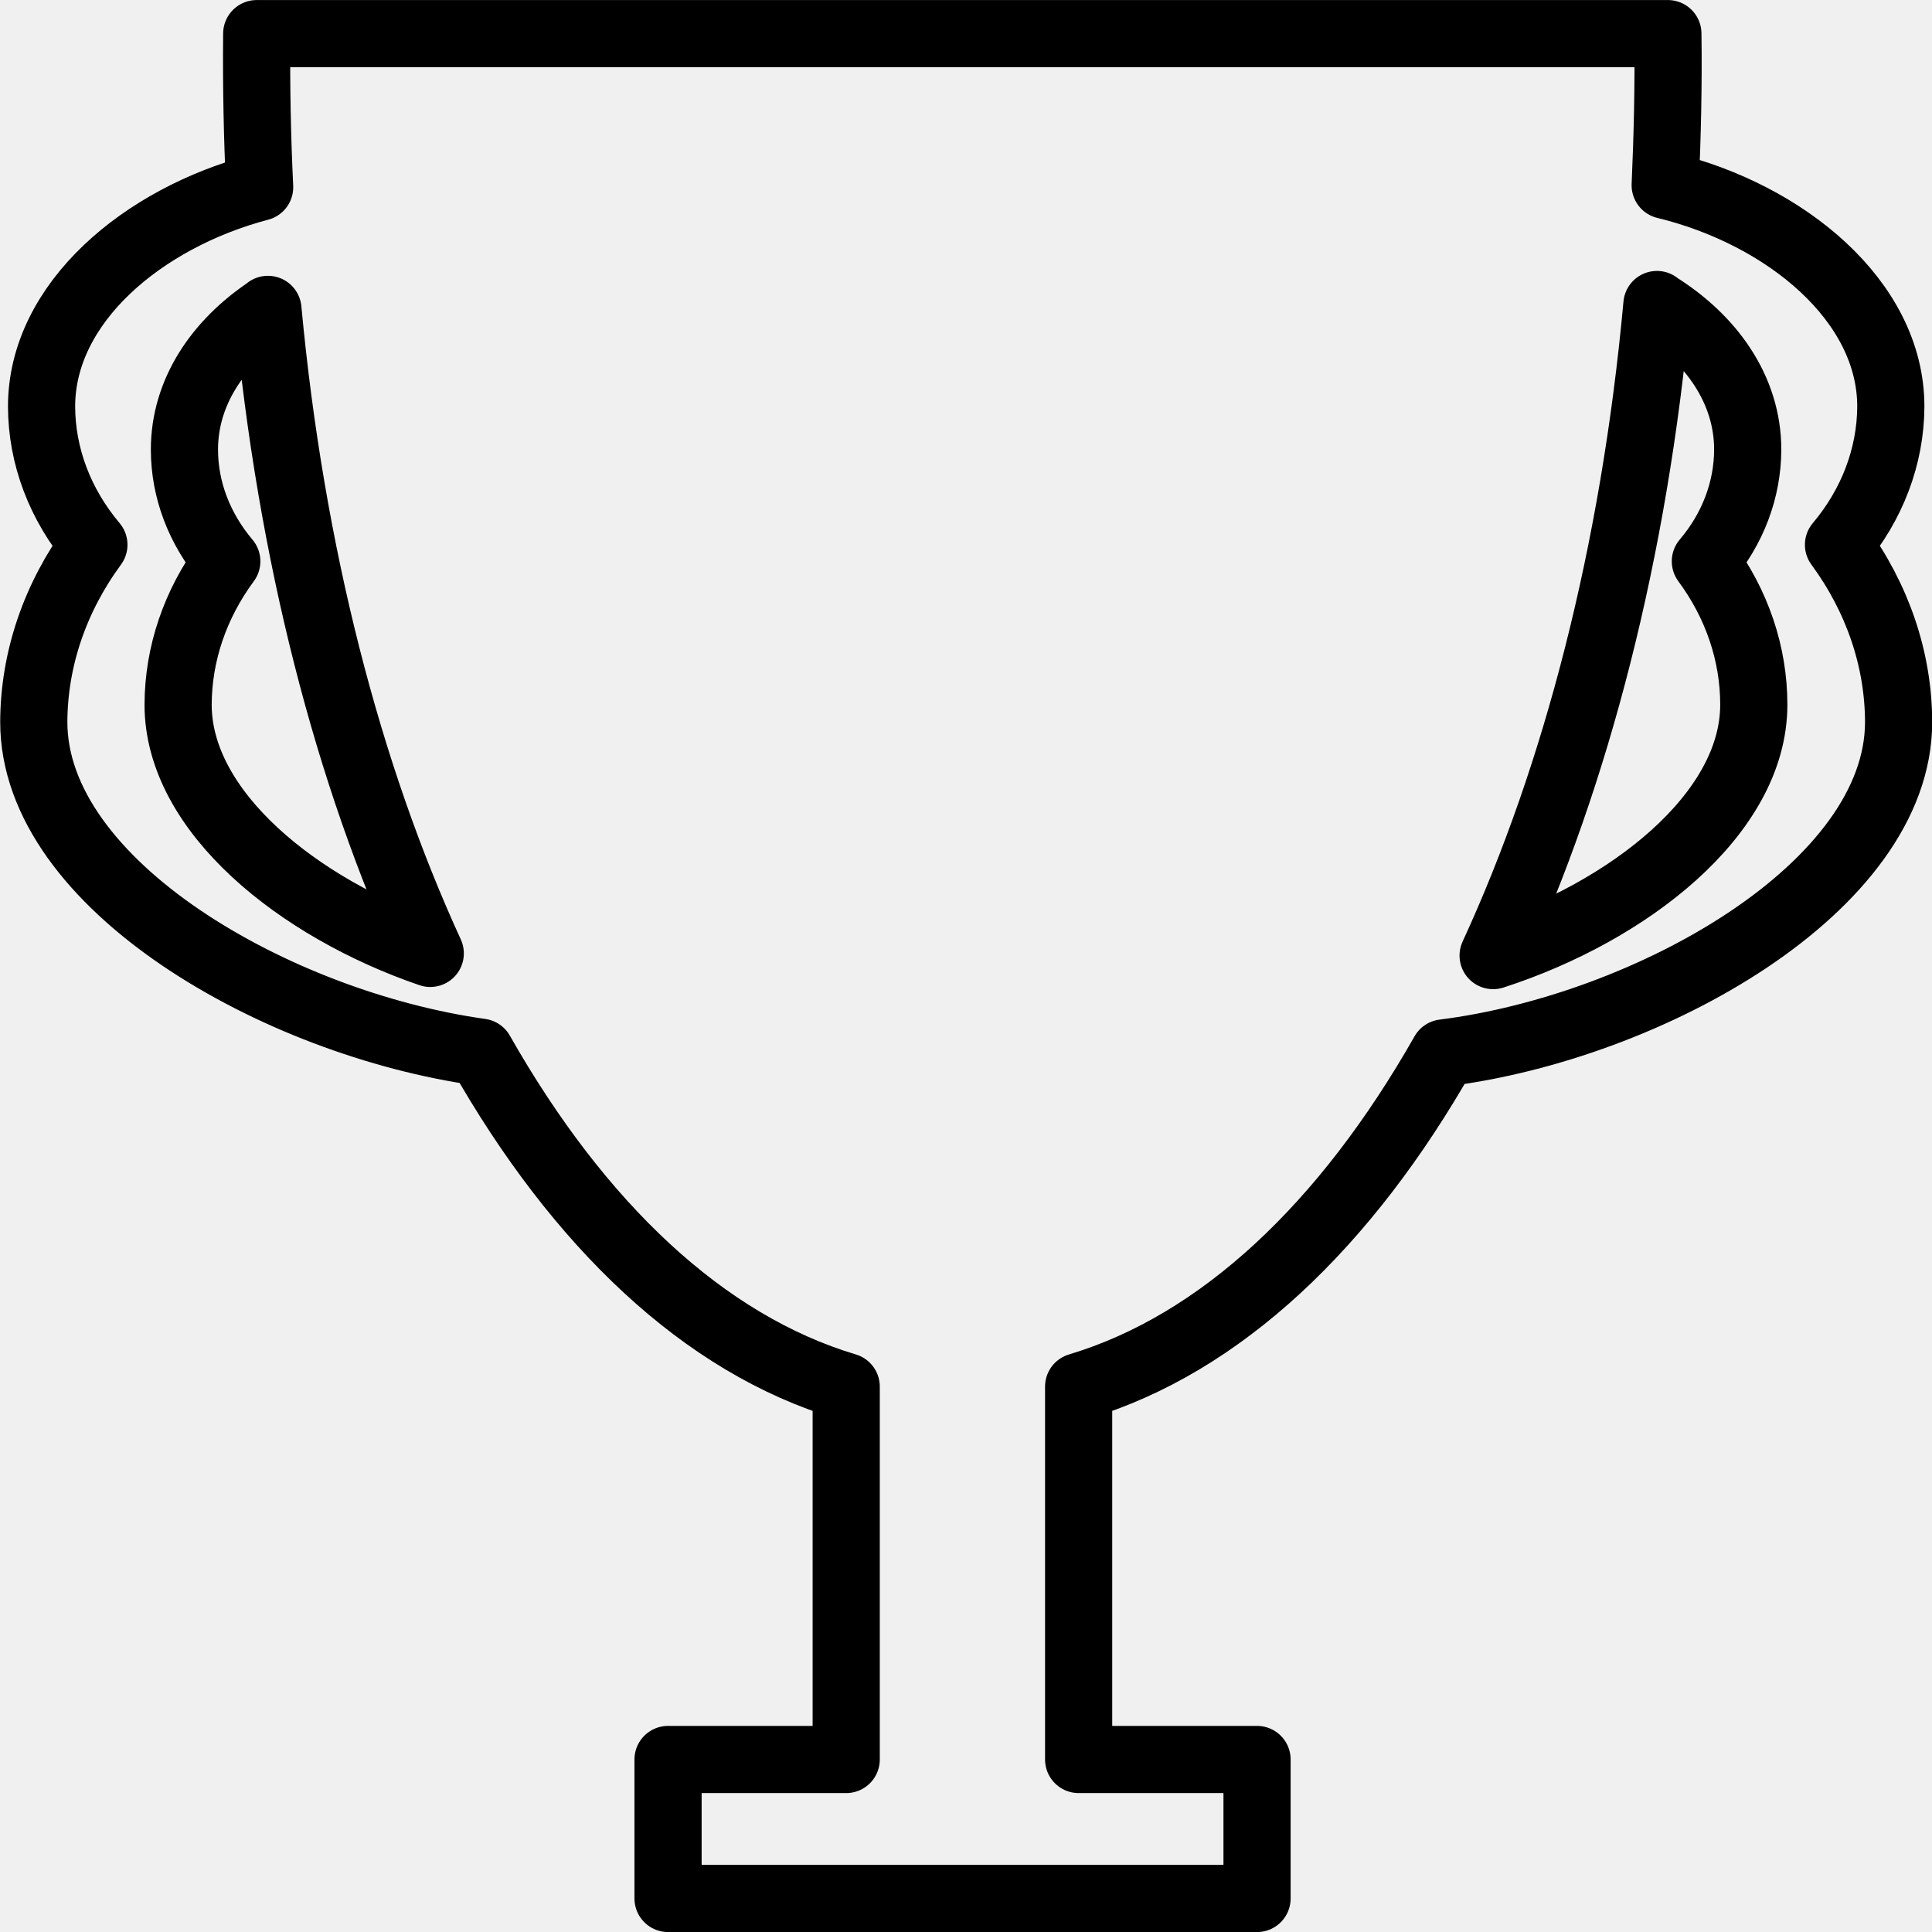
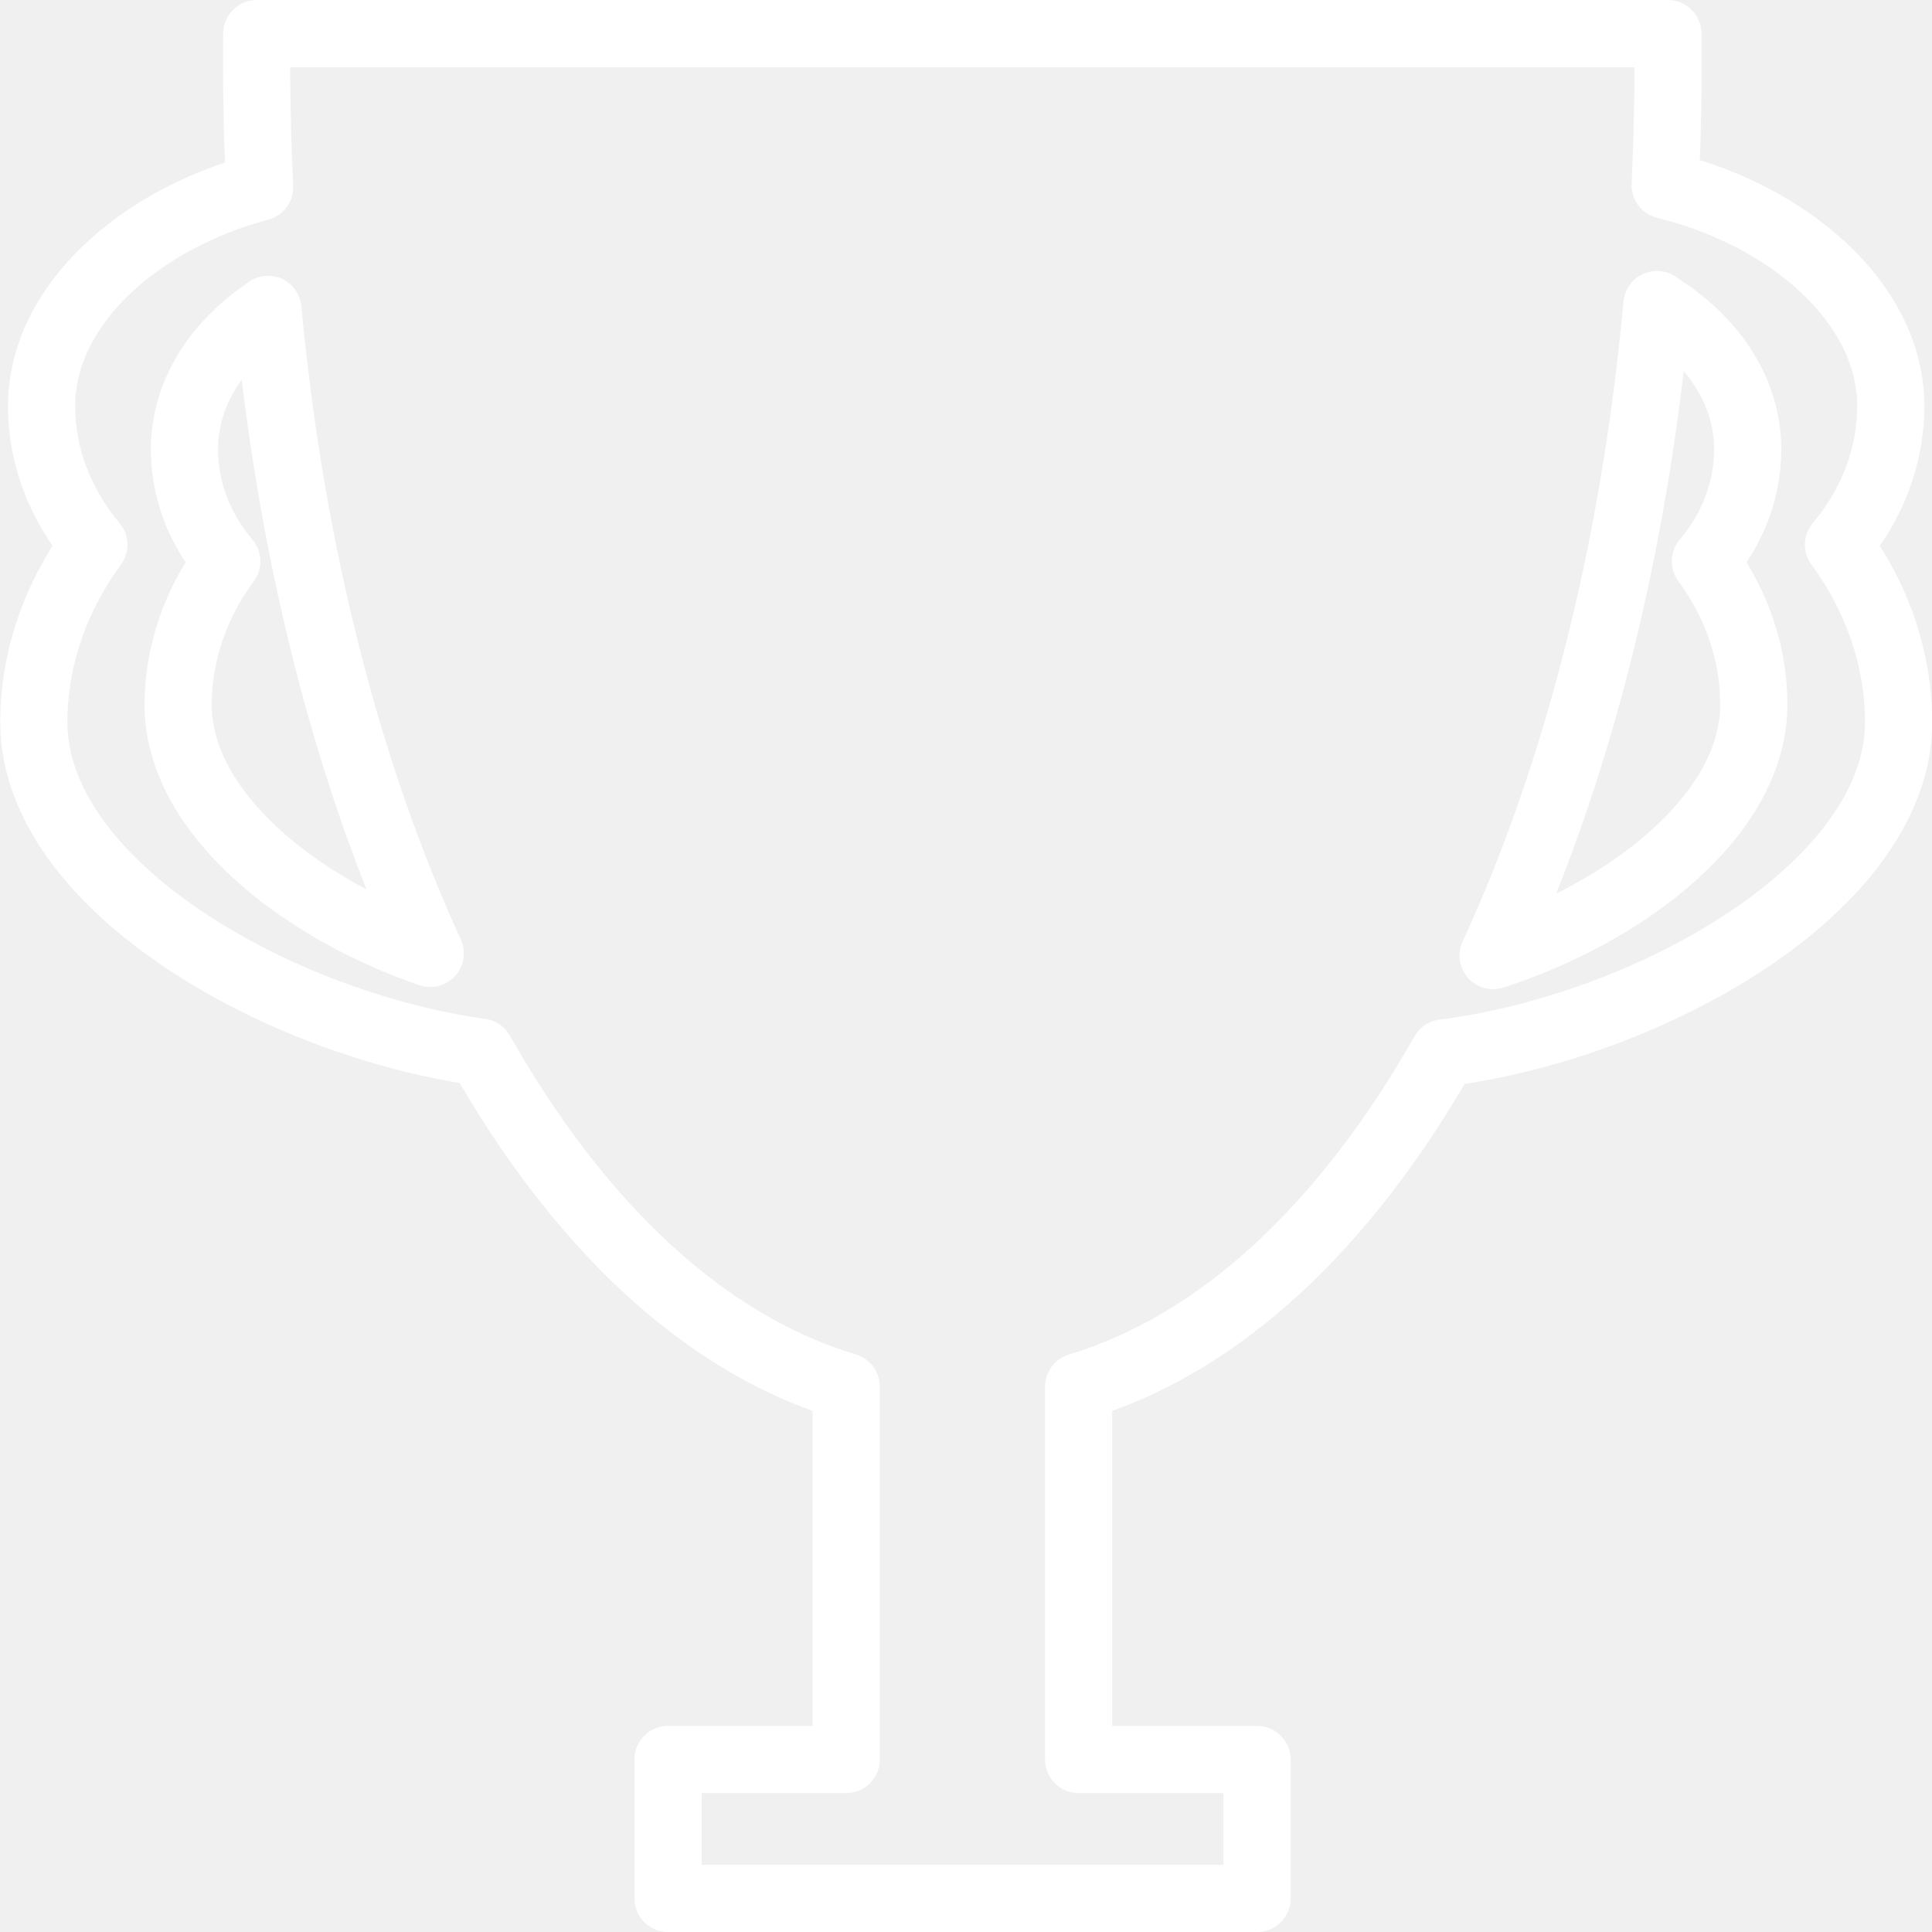
<svg xmlns="http://www.w3.org/2000/svg" width="7.938mm" height="7.938mm" viewBox="0 0 7.938 7.937" version="1.1" id="svg2206">
  <defs id="defs2200" />
  <g id="layer1" transform="translate(111.2908,-135.3863)">
-     <path style="opacity:1;fill:none;fill-opacity:1;stroke:#000000;stroke-width:0.276;stroke-linecap:round;stroke-linejoin:round;stroke-miterlimit:4;stroke-dasharray:none;stroke-dashoffset:0;stroke-opacity:1;paint-order:stroke fill markers" d="m -110.236,135.524 c -0.002,0.213 0.002,0.423 0.012,0.631 -0.481,0.127 -0.896,0.476 -0.896,0.901 5.2e-4,0.204 0.076,0.403 0.215,0.568 -0.16,0.218 -0.246,0.47 -0.247,0.728 -1e-4,0.671 1,1.24 1.836,1.357 0.403,0.71 0.917,1.199 1.502,1.374 v 1.532 h -0.732 v 0.571 h 2.42 v -0.571 h -0.733 v -1.532 c 0.584,-0.175 1.098,-0.663 1.5,-1.371 0.843,-0.106 1.869,-0.68 1.869,-1.36 -7.4e-4,-0.258 -0.087,-0.51 -0.247,-0.728 0.139,-0.165 0.214,-0.364 0.215,-0.568 4e-5,-0.434 -0.433,-0.789 -0.927,-0.909 0.009,-0.205 0.014,-0.413 0.011,-0.623 h -2.898 z m 5.753,1.114 c 0.221,0.137 0.373,0.347 0.373,0.595 -4.2e-4,0.165 -0.061,0.326 -0.174,0.459 0.13,0.176 0.199,0.38 0.199,0.589 6e-5,0.451 -0.517,0.852 -1.071,1.031 0.342,-0.742 0.58,-1.659 0.673,-2.675 z m -5.707,0.019 c 0.094,1.004 0.329,1.91 0.667,2.646 -0.54,-0.185 -1.036,-0.581 -1.036,-1.022 6.4e-4,-0.209 0.07,-0.413 0.2,-0.589 -0.113,-0.134 -0.174,-0.294 -0.174,-0.459 -2e-5,-0.236 0.138,-0.438 0.343,-0.575 z" id="path1162" />
+     <path style="opacity:1;fill:none;fill-opacity:1;stroke:#ffffff;stroke-width:0.276;stroke-linecap:round;stroke-linejoin:round;stroke-miterlimit:4;stroke-dasharray:none;stroke-dashoffset:0;stroke-opacity:1;paint-order:stroke fill markers" d="m -110.236,135.524 c -0.002,0.213 0.002,0.423 0.012,0.631 -0.481,0.127 -0.896,0.476 -0.896,0.901 5.2e-4,0.204 0.076,0.403 0.215,0.568 -0.16,0.218 -0.246,0.47 -0.247,0.728 -1e-4,0.671 1,1.24 1.836,1.357 0.403,0.71 0.917,1.199 1.502,1.374 v 1.532 h -0.732 v 0.571 h 2.42 v -0.571 h -0.733 v -1.532 c 0.584,-0.175 1.098,-0.663 1.5,-1.371 0.843,-0.106 1.869,-0.68 1.869,-1.36 -7.4e-4,-0.258 -0.087,-0.51 -0.247,-0.728 0.139,-0.165 0.214,-0.364 0.215,-0.568 4e-5,-0.434 -0.433,-0.789 -0.927,-0.909 0.009,-0.205 0.014,-0.413 0.011,-0.623 h -2.898 z m 5.753,1.114 c 0.221,0.137 0.373,0.347 0.373,0.595 -4.2e-4,0.165 -0.061,0.326 -0.174,0.459 0.13,0.176 0.199,0.38 0.199,0.589 6e-5,0.451 -0.517,0.852 -1.071,1.031 0.342,-0.742 0.58,-1.659 0.673,-2.675 z m -5.707,0.019 c 0.094,1.004 0.329,1.91 0.667,2.646 -0.54,-0.185 -1.036,-0.581 -1.036,-1.022 6.4e-4,-0.209 0.07,-0.413 0.2,-0.589 -0.113,-0.134 -0.174,-0.294 -0.174,-0.459 -2e-5,-0.236 0.138,-0.438 0.343,-0.575 z" id="path1162" />
  </g>
</svg>
